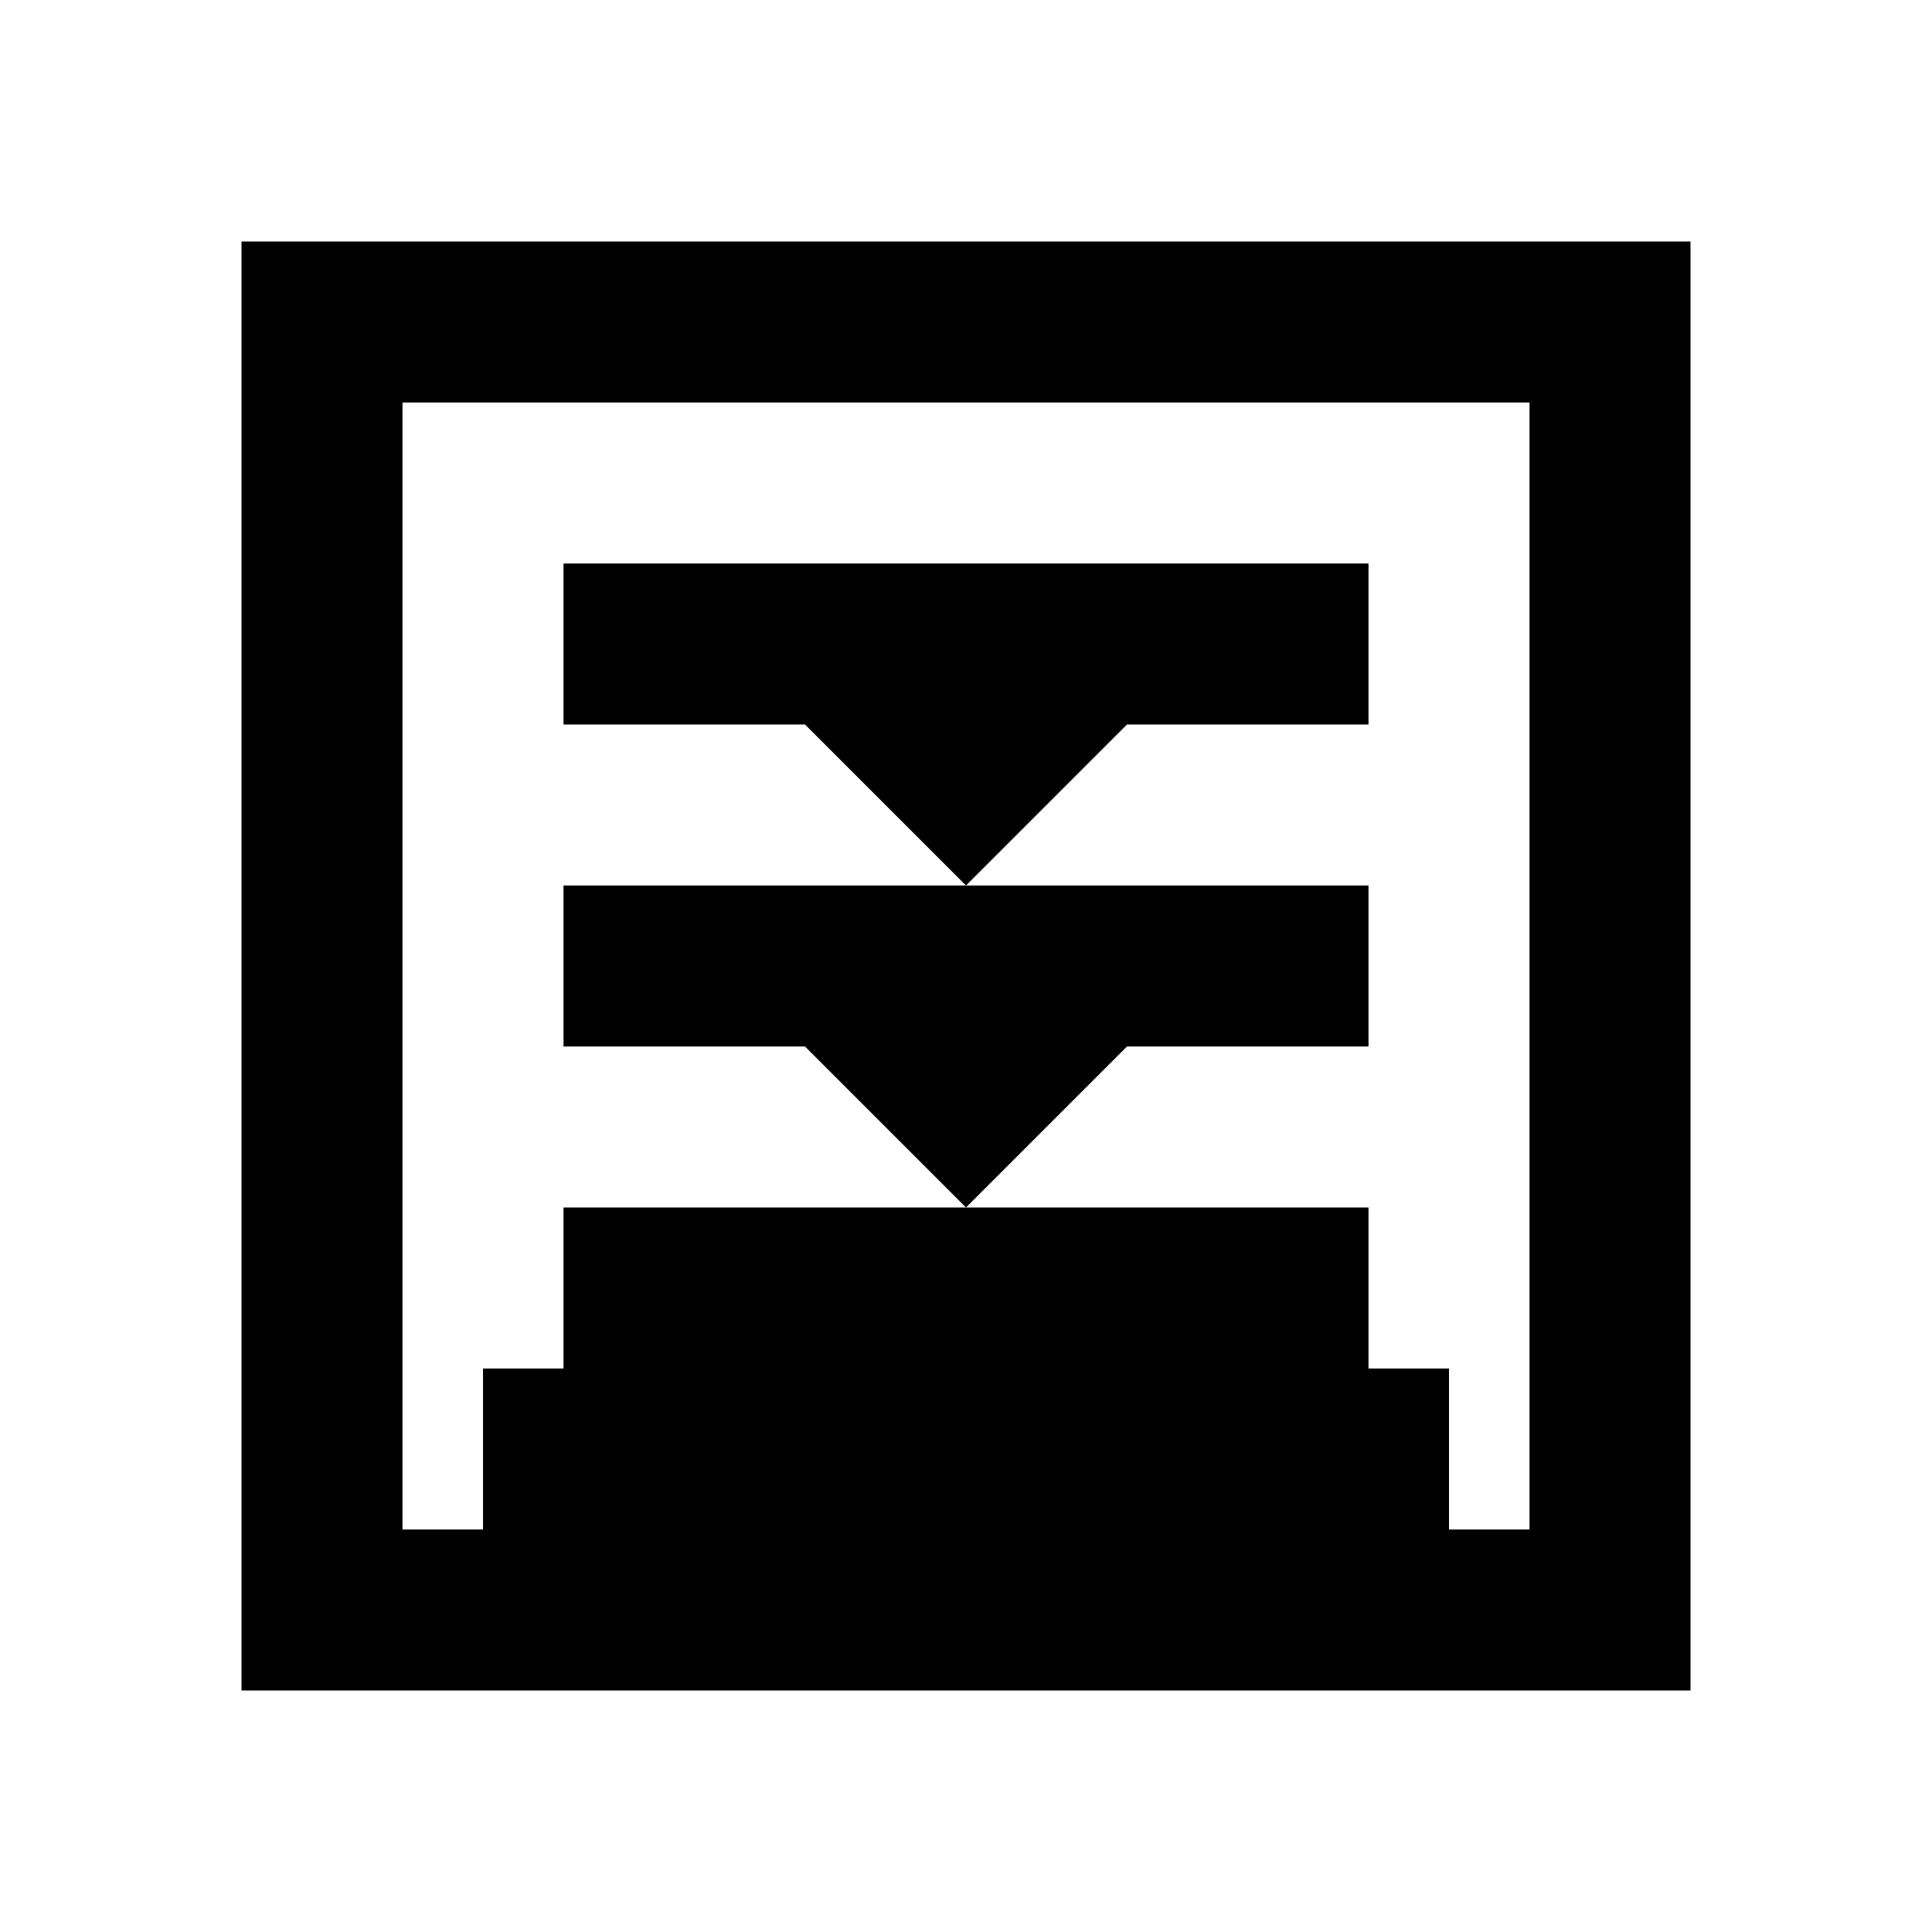
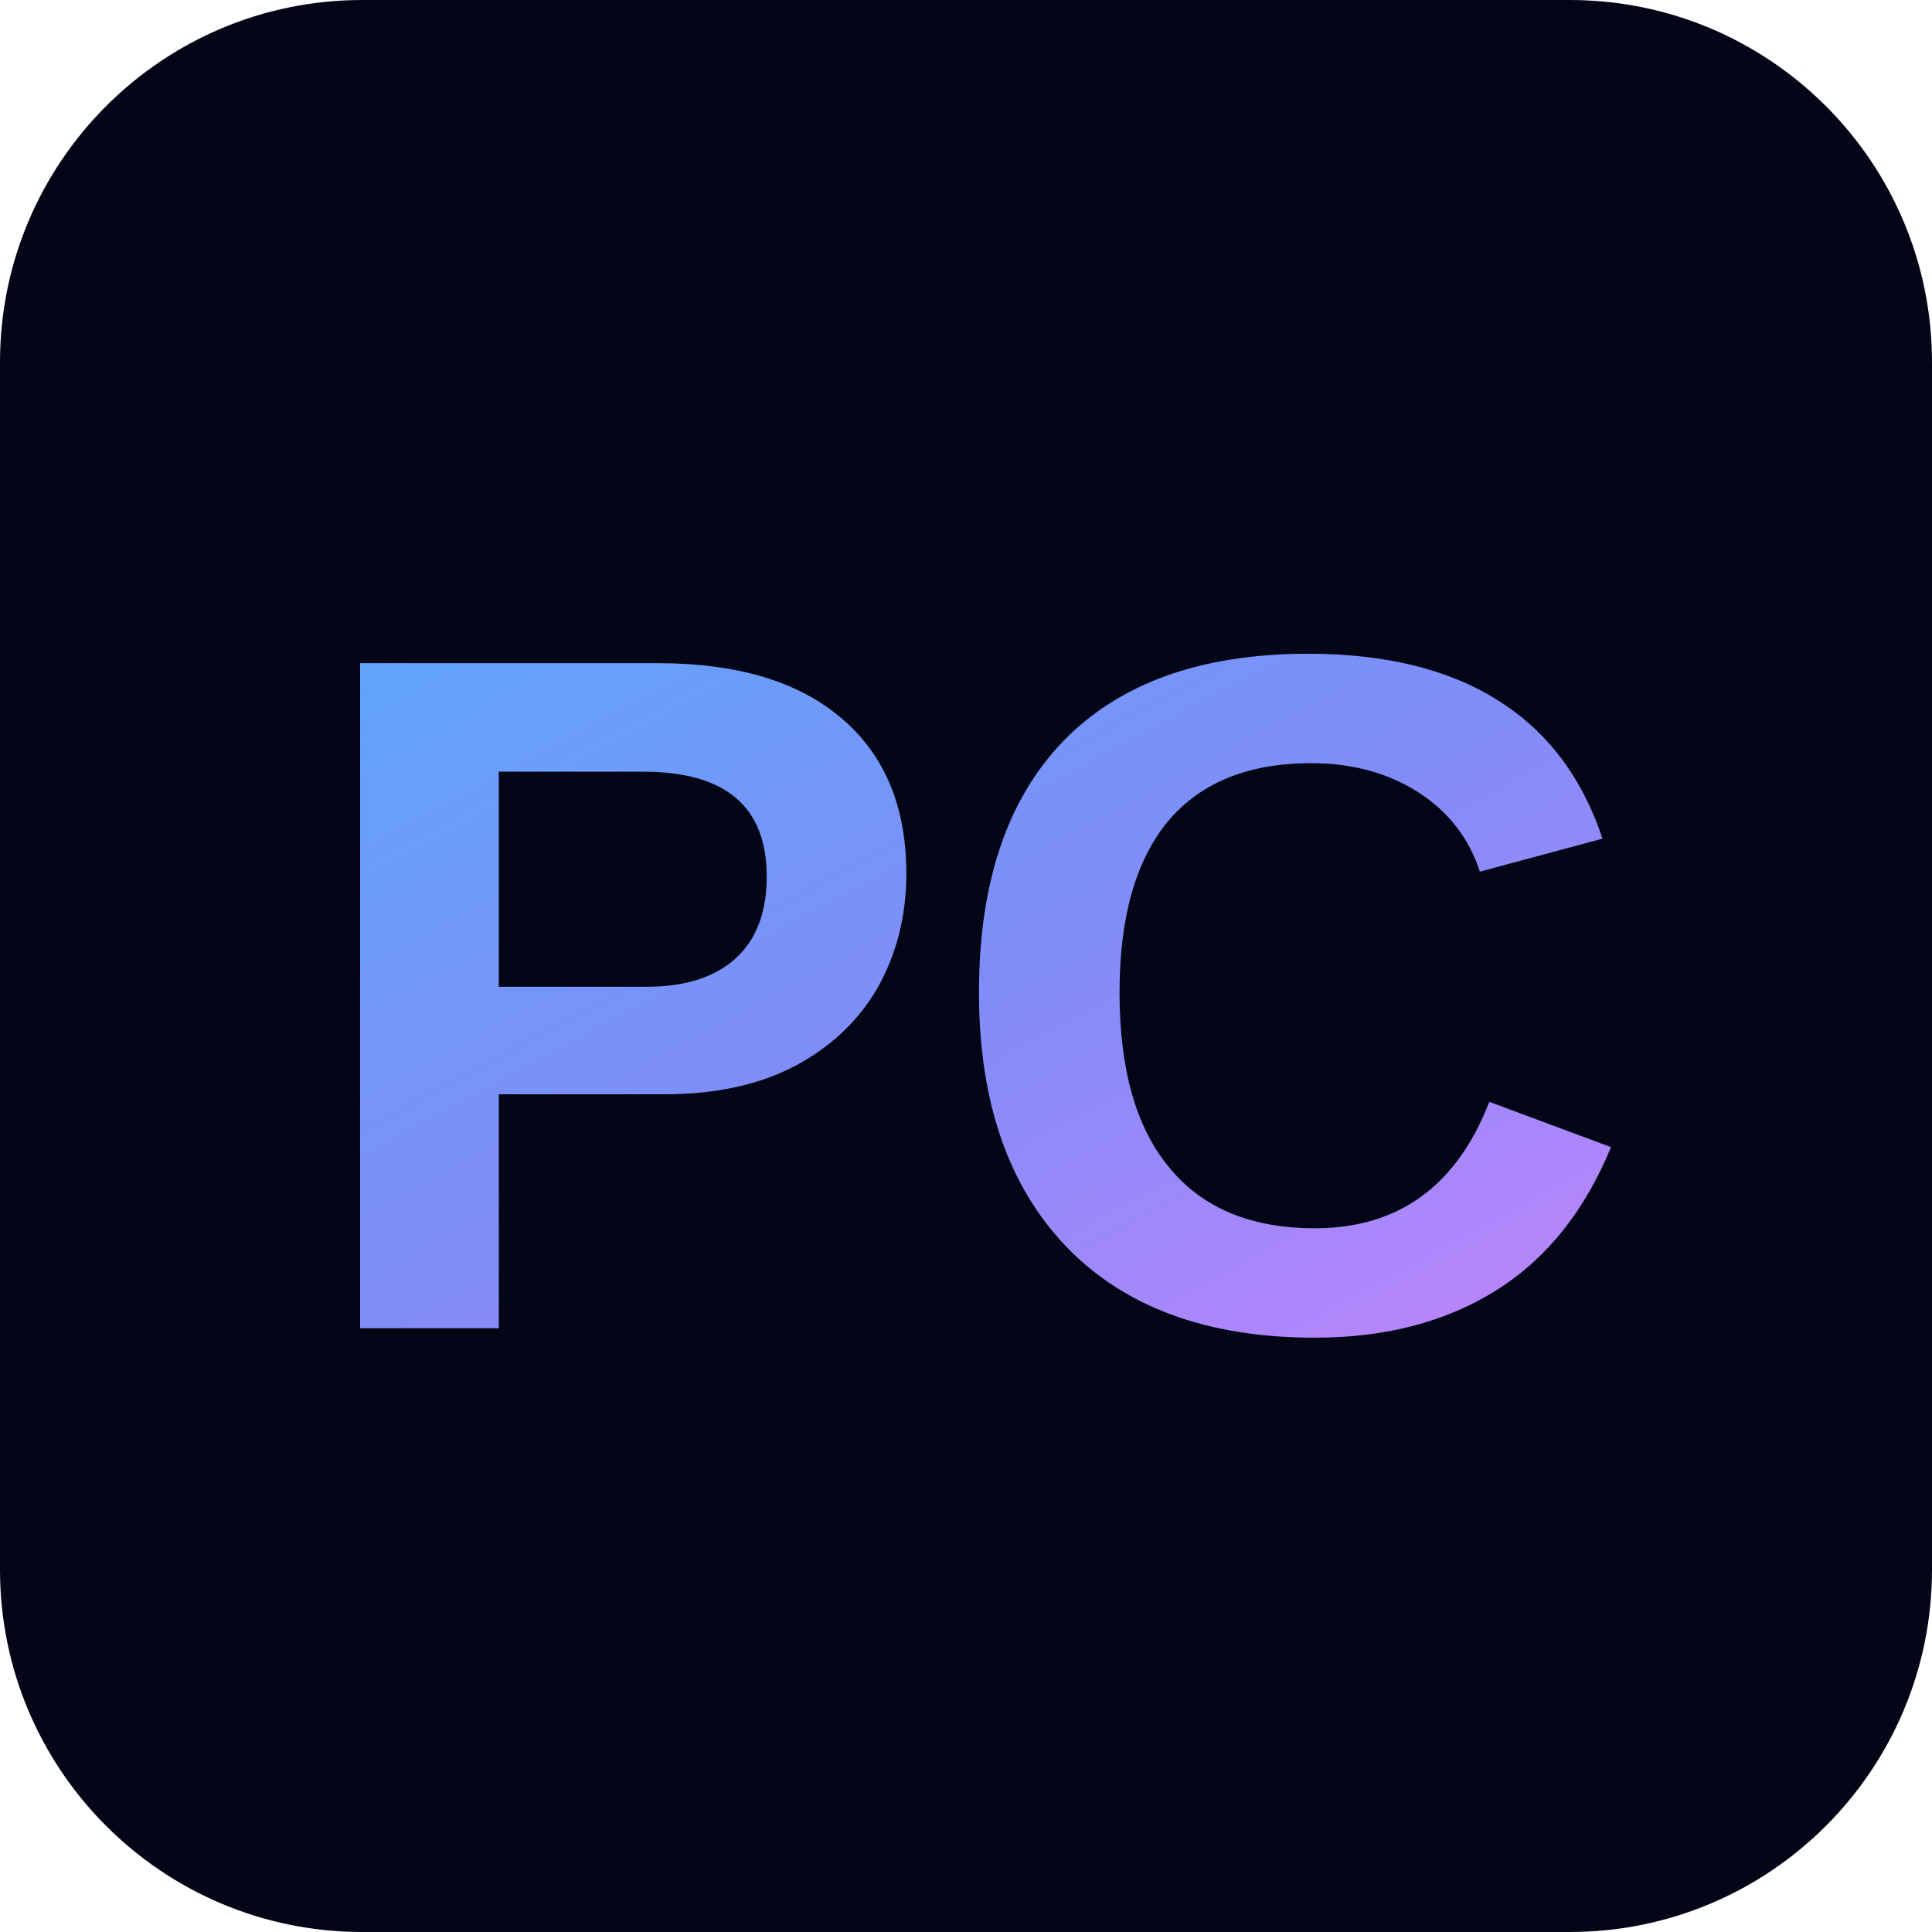
- <svg xmlns="http://www.w3.org/2000/svg" viewBox="0 0 24 24">
-   <path fill="currentColor" d="M3 3h18v18H3V3zm2 2v14h14V5H5zm2 2h10v2H7V7zm0 4h10v2H7v-2zm0 4h10v2H7v-2zm-1 2h12v2H6v-2z" />
-   <path fill="currentColor" d="M10 9l2-2 2 2-2 2-2-2zm0 4l2-2 2 2-2 2-2-2z" />
+ <svg xmlns="http://www.w3.org/2000/svg" viewBox="0 0 32 32">
+   <defs>
+     <linearGradient id="brandGradient" x1="0%" y1="0%" x2="100%" y2="100%">
+       <stop offset="0%" stop-color="#60a5fa" />
+       <stop offset="50%" stop-color="#818cf8" />
+       <stop offset="100%" stop-color="#c084fc" />
+     </linearGradient>
+   </defs>
+   <rect width="32" height="32" rx="6" fill="#020617" />
+   <text x="16" y="22" font-family="Arial, Helvetica, sans-serif" font-size="16" font-weight="bold" fill="url(#brandGradient)" text-anchor="middle">PC</text>
</svg>
